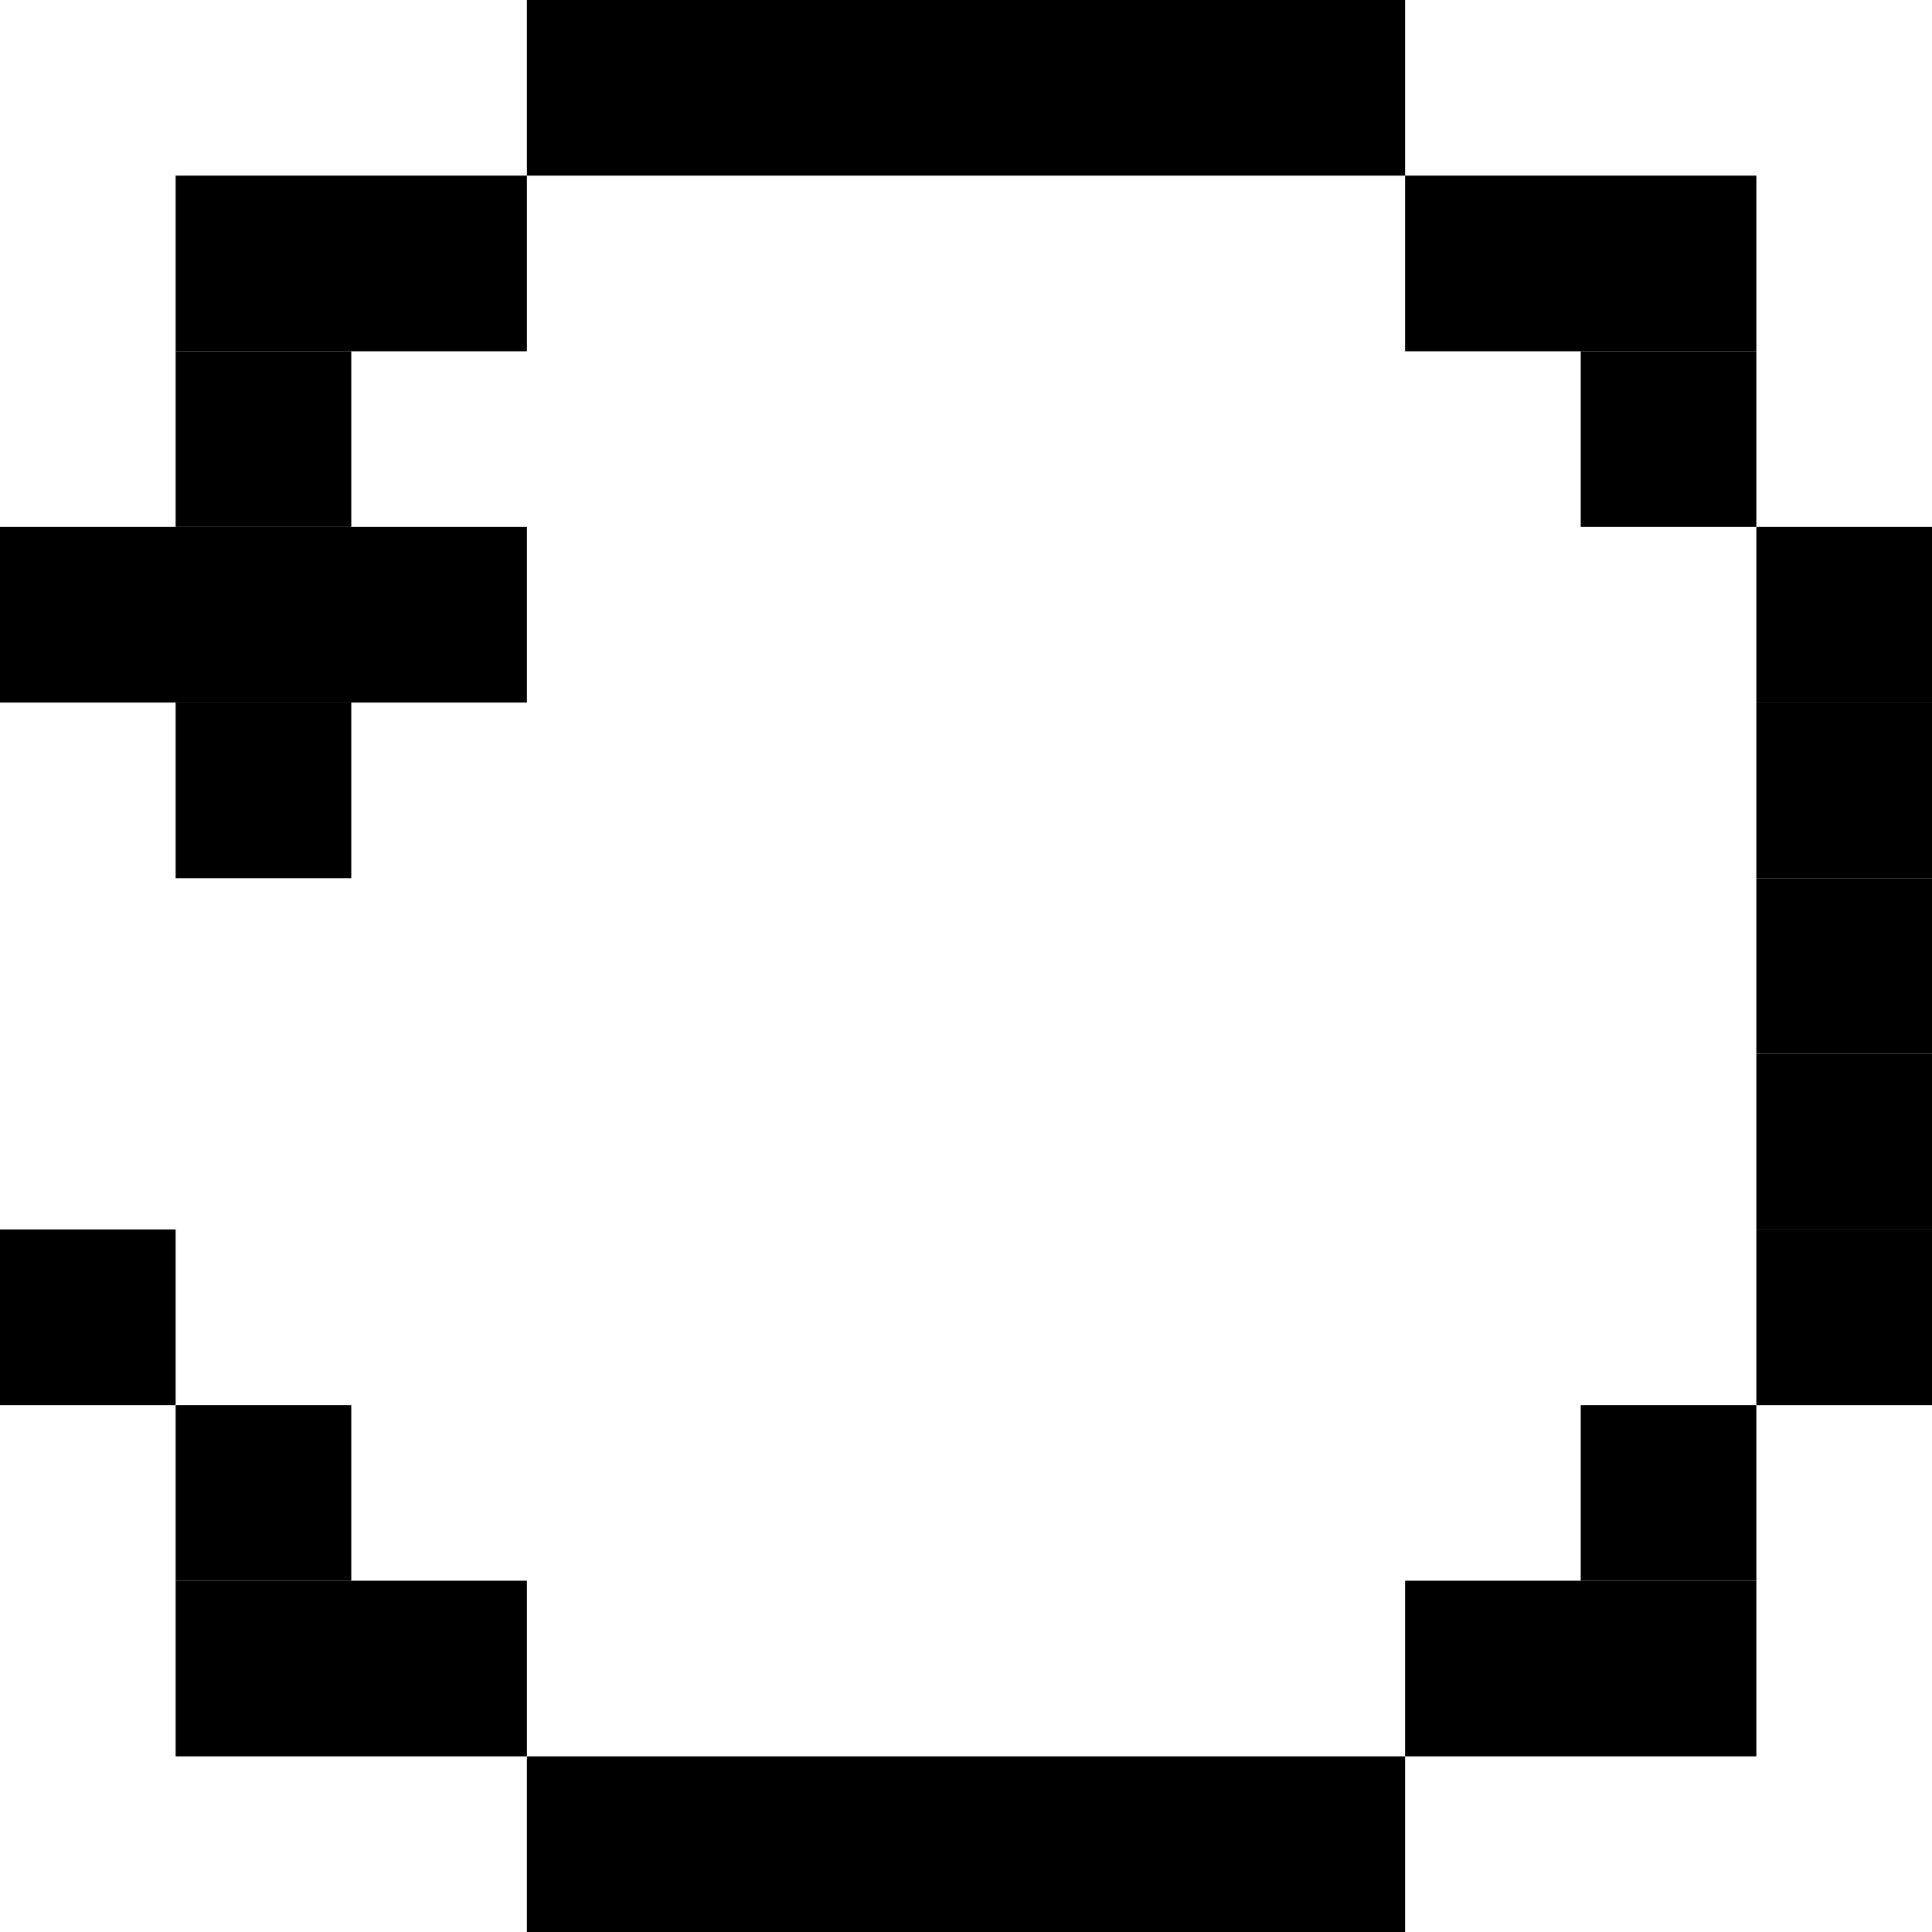
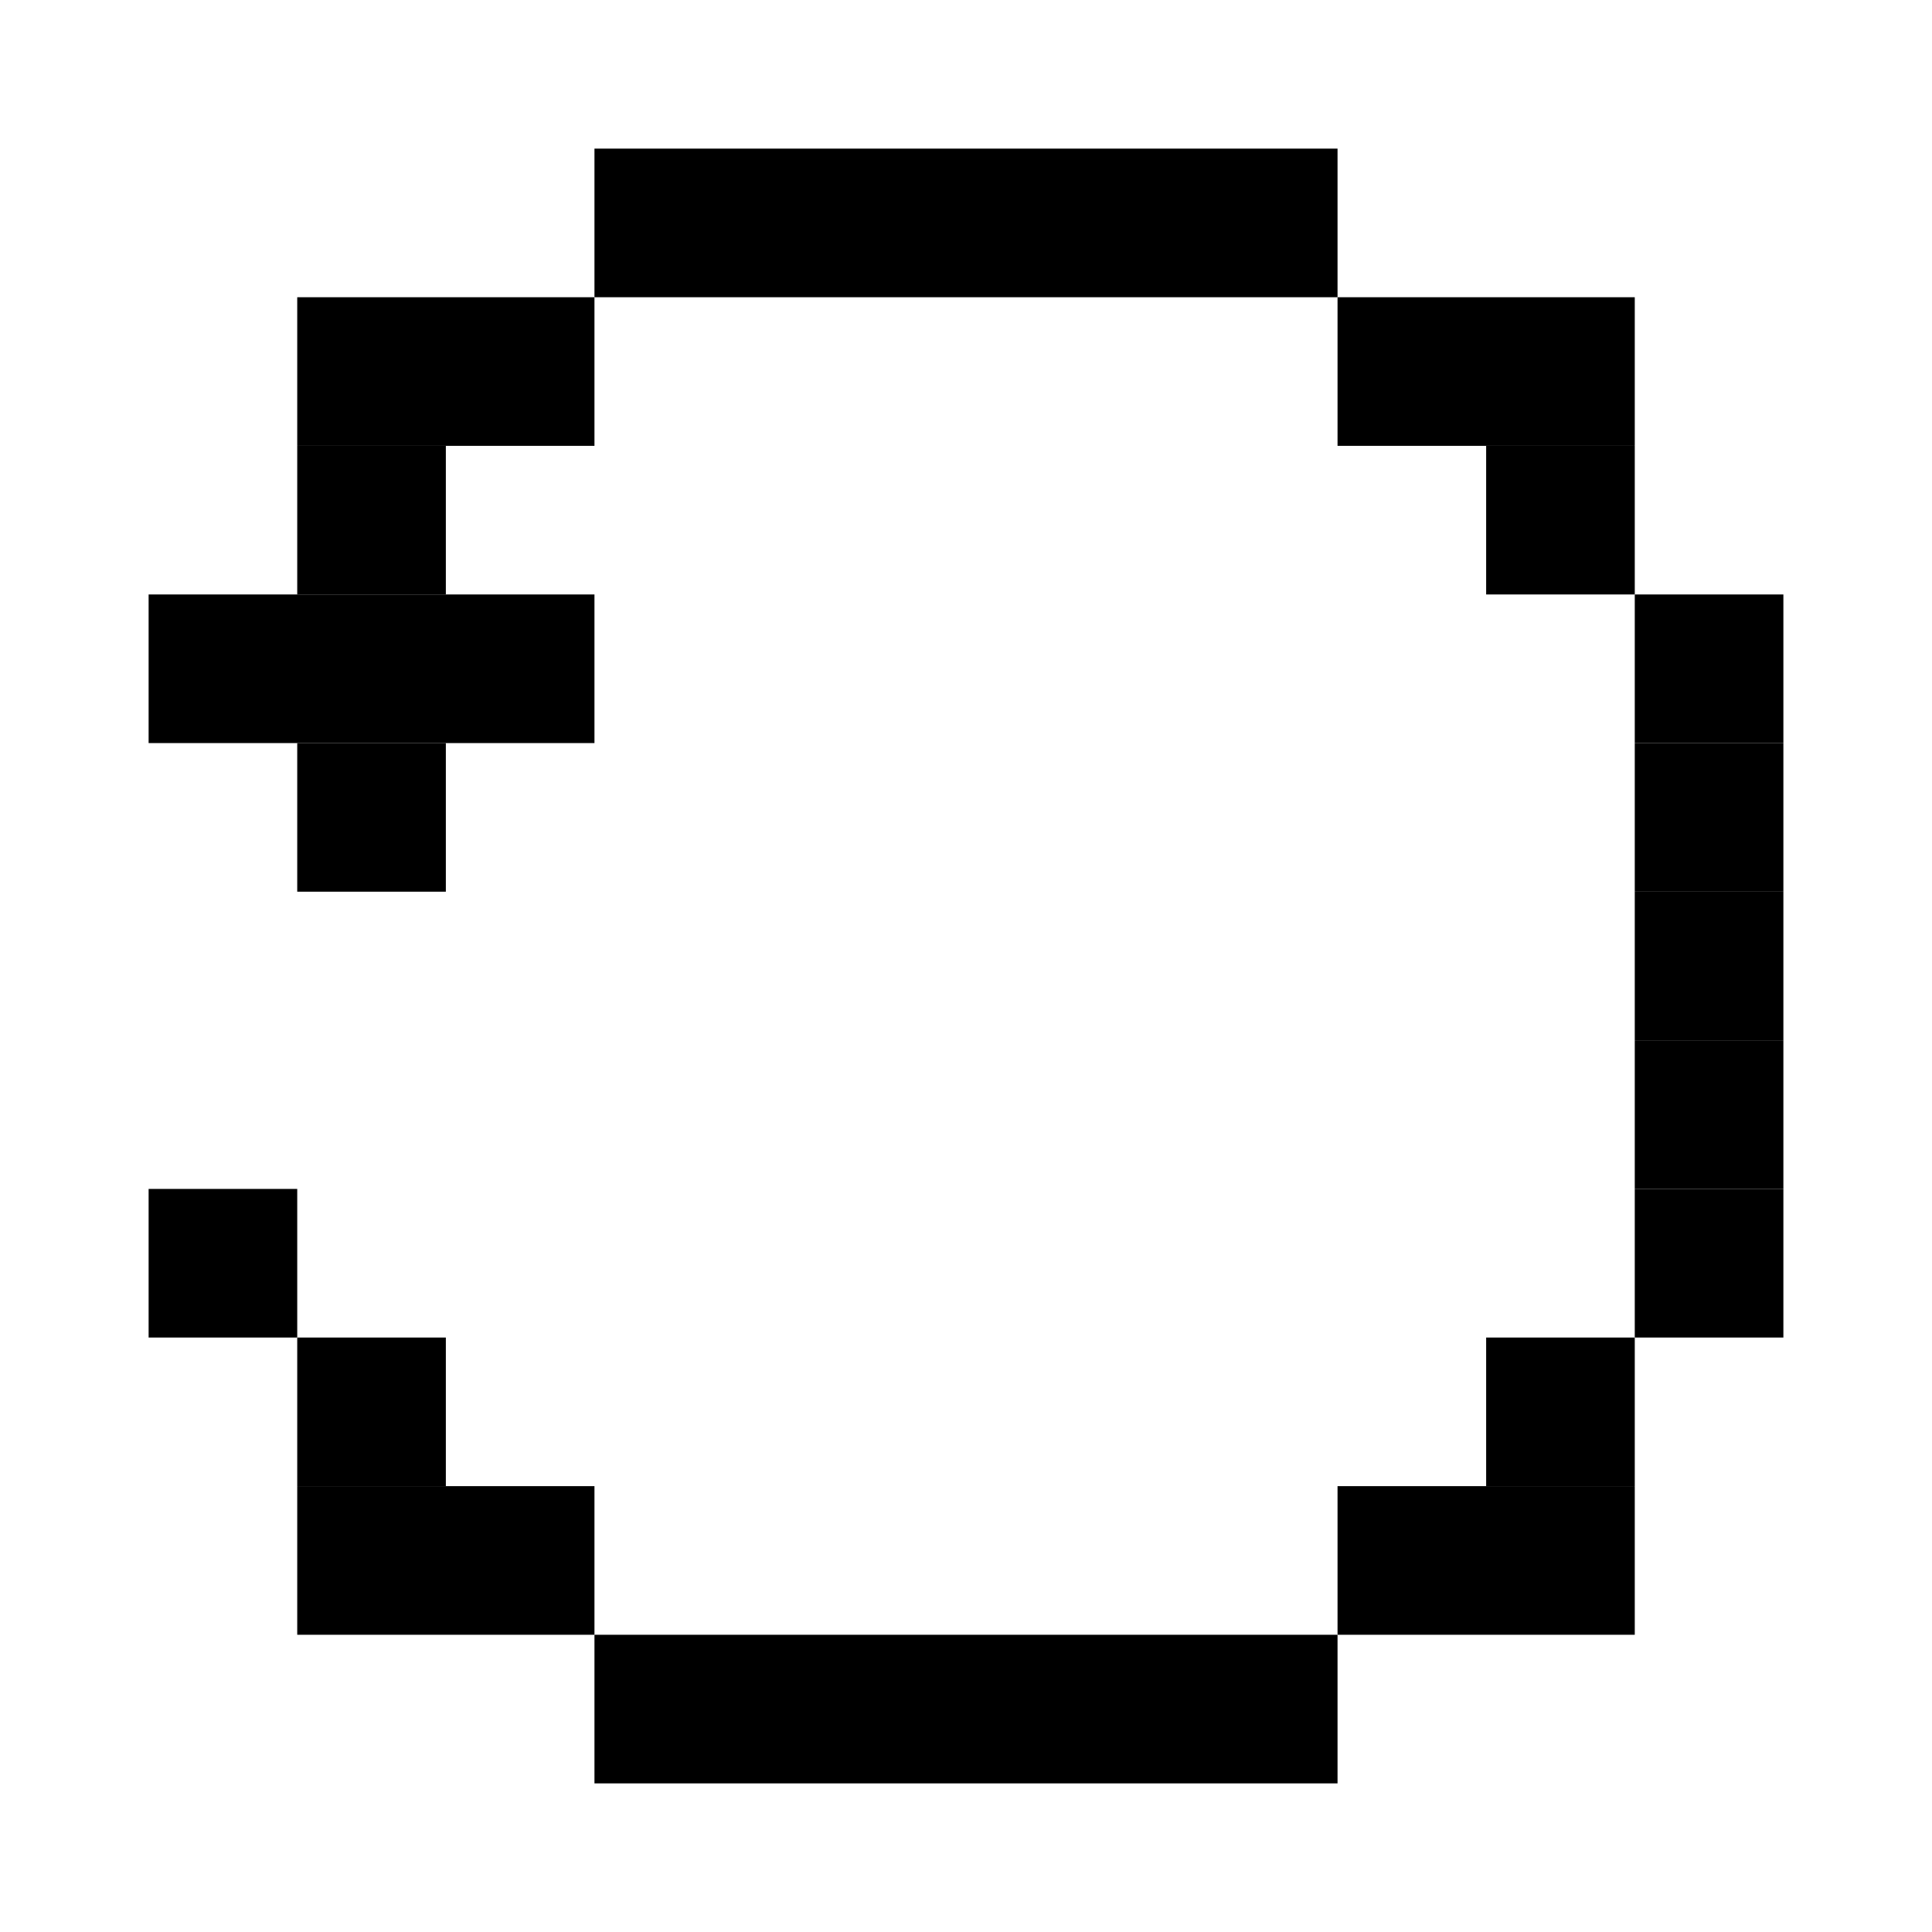
- <svg xmlns="http://www.w3.org/2000/svg" width="24" height="24" viewBox="0 0 11 11" fill="currentColor">
+ <svg xmlns="http://www.w3.org/2000/svg" width="24" height="24" viewBox="-1 -1 13 13" fill="currentColor">
  <rect x="3" y="0" width="5" height="1" />
  <rect x="1" y="1" width="2" height="1" />
  <rect x="8" y="1" width="2" height="1" />
  <rect x="1" y="2" width="1" height="1" />
  <rect x="9" y="2" width="1" height="1" />
  <rect x="0" y="3" width="3" height="1" />
  <rect x="10" y="3" width="1" height="1" />
  <rect x="1" y="4" width="1" height="1" />
  <rect x="10" y="4" width="1" height="1" />
  <rect x="10" y="5" width="1" height="1" />
  <rect x="10" y="6" width="1" height="1" />
  <rect x="0" y="7" width="1" height="1" />
  <rect x="10" y="7" width="1" height="1" />
  <rect x="1" y="8" width="1" height="1" />
  <rect x="9" y="8" width="1" height="1" />
  <rect x="1" y="9" width="2" height="1" />
  <rect x="8" y="9" width="2" height="1" />
  <rect x="3" y="10" width="5" height="1" />
</svg>
